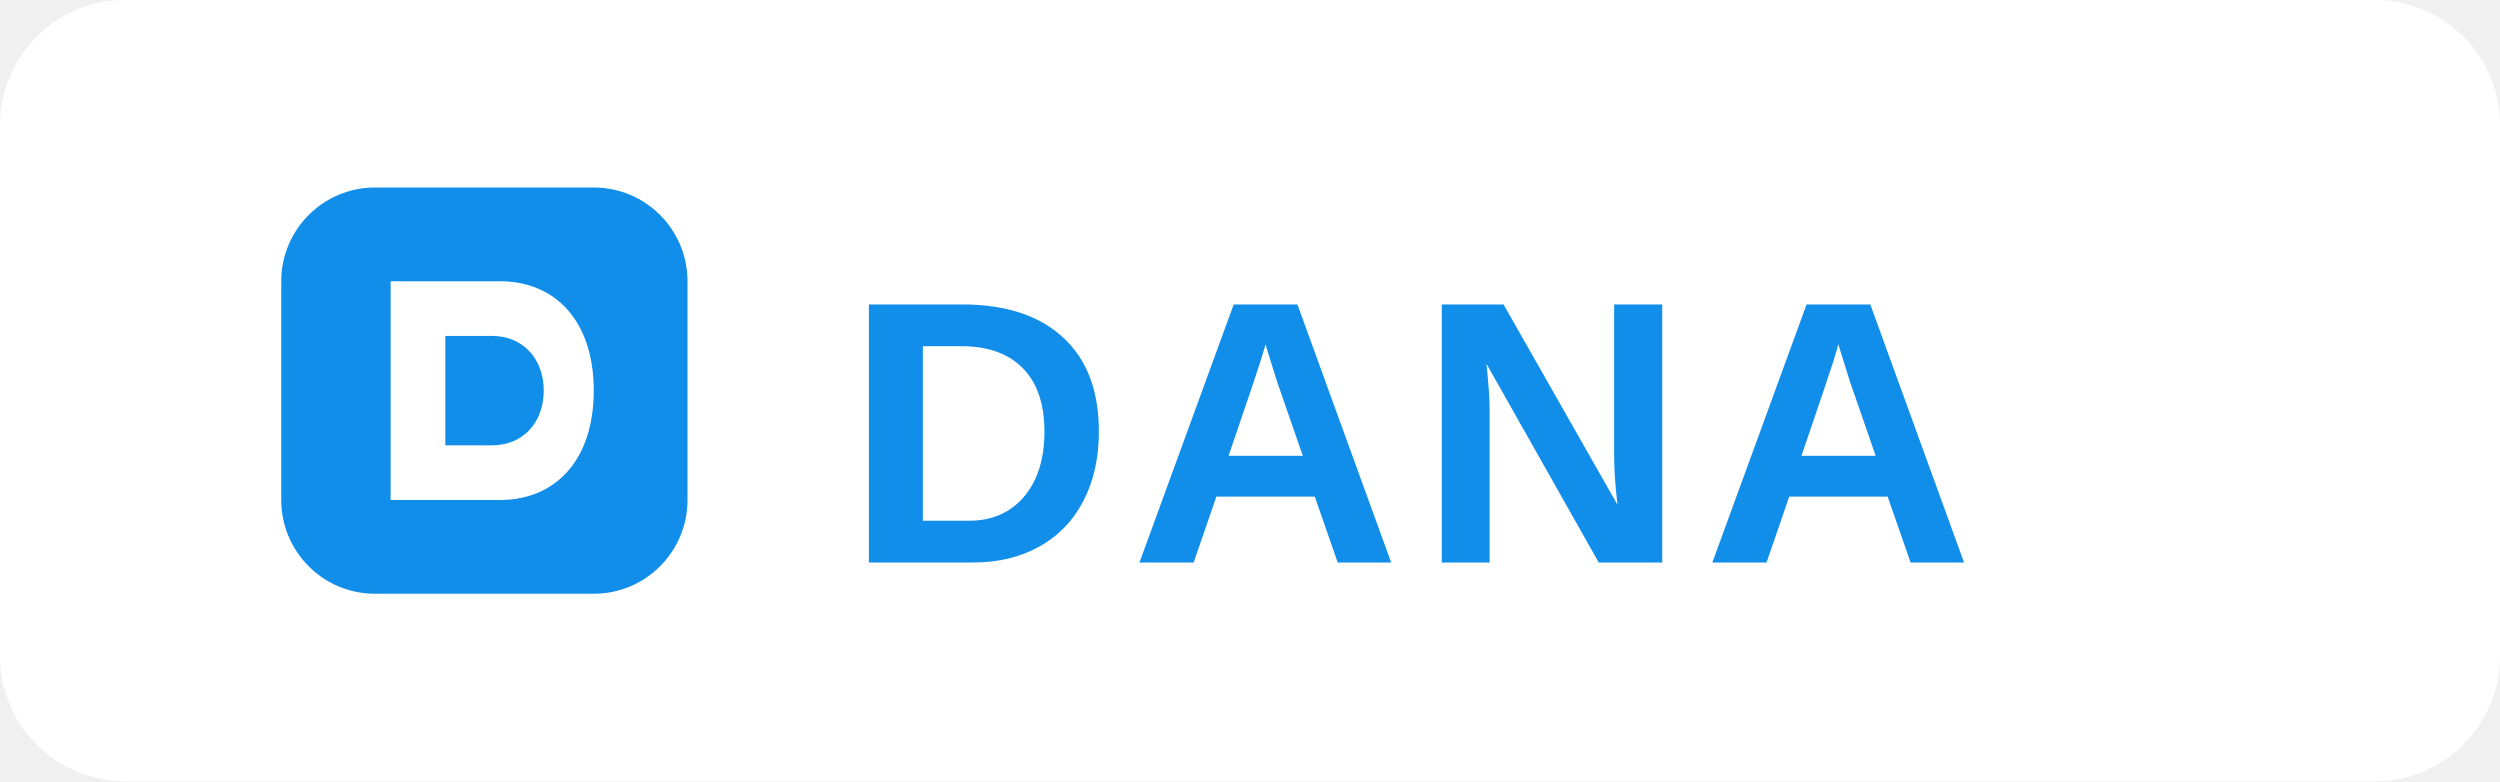
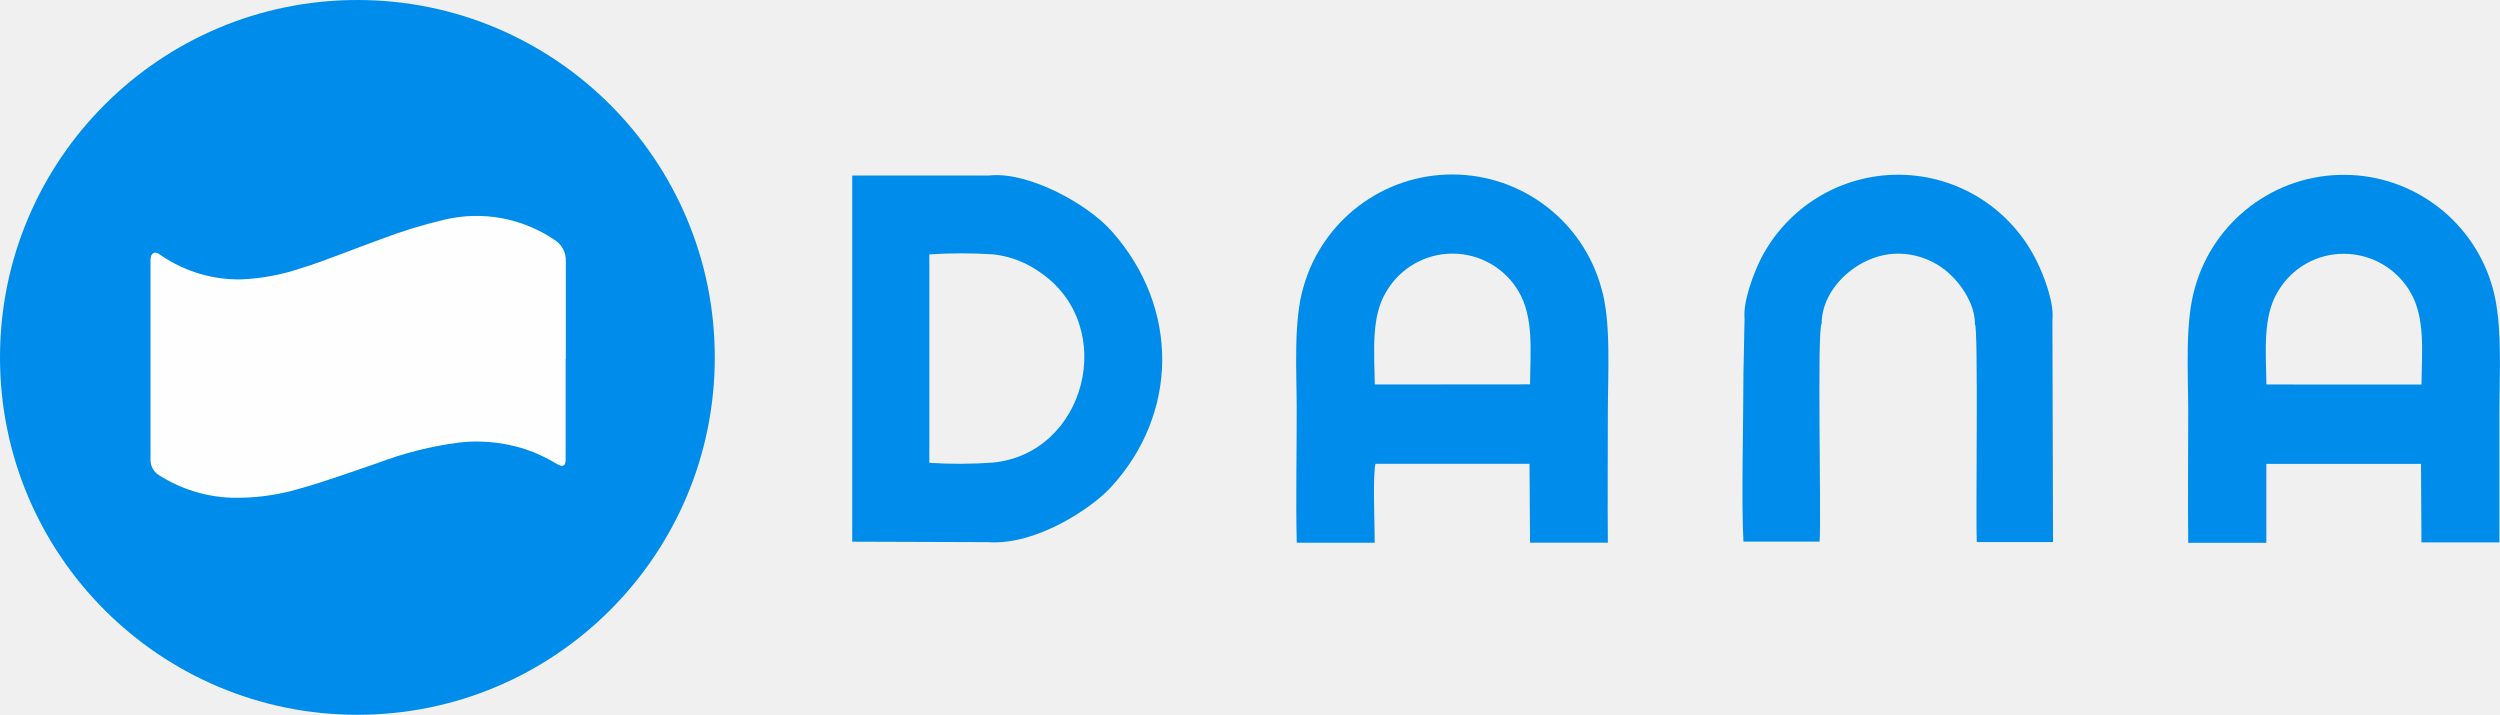
- <svg xmlns="http://www.w3.org/2000/svg" viewBox="0 0 160 50" fill="none">
-   <rect width="160" height="50" rx="8" fill="#FFFFFF" />
-   <g transform="translate(18, 12)">
-     <rect width="26" height="26" rx="6" fill="#118EEA" />
-     <path d="M7 6 H14 C17.5 6 20 8.5 20 13 C20 17.5 17.5 20 14 20 H7 V6 Z M10.5 9.5 V16.5 H13.5 C15.5 16.5 16.8 15 16.8 13 C16.8 11 15.5 9.5 13.5 9.5 Z" fill="#FFFFFF" />
-   </g>
-   <g transform="translate(54, 13)">
-     <text x="0" y="23" font-family="'Plus Jakarta Sans', Arial, sans-serif" font-size="24" font-weight="900" fill="#118EEA" letter-spacing="1">DANA</text>
-   </g>
+ <svg xmlns="http://www.w3.org/2000/svg" id="Layer_1" data-name="Layer 1" viewBox="0 0 382 109.22">
+   <defs>
+     <style>.cls-1,.cls-2{fill:#008ceb;}.cls-1{fill-rule:evenodd;}.cls-3{fill:#fefefe;}</style>
+   </defs>
+   <path class="cls-1" d="M151,82.84c7.26.52,15.72-5.12,18.7-8.34,10.36-11.21,10.61-27.42.18-39.16-3.88-4.37-13-9.2-18.77-8.52H130.22V82.77l20.83.07ZM142,70.72V38.87a75,75,0,0,1,9.82,0,15.22,15.22,0,0,1,7.13,2.76c12,8.2,7,27.75-7.33,29.06A71.77,71.77,0,0,1,142,70.72Z" />
+   <path class="cls-1" d="M334.39,82.94H346.3V70.88h23.63l.07,12h11.91V63c0-6,.5-13.48-1-18.91a23.62,23.62,0,0,0-45.49-.25c-1.6,5.36-1.06,13.05-1.06,19,0,6.72-.07,13.48,0,20.2Zm11.92-24.19c-.07-5-.6-10.35,1.75-14.2a11.61,11.61,0,0,1,10.15-5.77,11.79,11.79,0,0,1,10.08,5.82c2.32,4,1.77,9,1.71,14.16Z" />
+   <path class="cls-1" d="M198.19,82.93h11.87c0-2.52-.32-10.23.11-12.06h23.54l.08,12.05h11.89c-.06-6.68,0-13.35,0-20,0-5.7.53-13.86-1-18.92a23.63,23.63,0,0,0-45.49-.23c-1.59,5.2-1.05,13.15-1.05,18.94,0,6.68-.15,13.53,0,20.19Zm11.88-24.18c-.08-5-.59-10.42,1.76-14.19a11.71,11.71,0,0,1,20.23,0c2.33,4,1.77,9.08,1.73,14.17Z" />
+   <path class="cls-1" d="M266.57,48.67,266.4,57c0,7-.34,20.07,0,25.76h11.64c.27-4-.42-32.41.31-33.32,0-5.52,5.77-10.66,11.59-10.68A11.62,11.62,0,0,1,298.06,42c1.48,1.35,3.75,4.43,3.71,7.54.54.31.11,30,.28,33.29H313.7l-.09-33.95c.29-2.66-1.31-6.77-2.34-8.85A23.56,23.56,0,0,0,269,39.67C268,41.72,266.32,45.94,266.57,48.67Z" />
+   <circle class="cls-2" cx="54.61" cy="54.61" r="54.61" />
+   <path class="cls-3" d="M86.43,54.84V70.21c0,1-.43,1.21-1.27.72a28.08,28.08,0,0,0-3.5-1.78,23.73,23.73,0,0,0-11.49-1.53,55.06,55.06,0,0,0-12.44,3.12c-4,1.35-7.92,2.81-12,3.94a33.41,33.41,0,0,1-10.42,1.37,22.12,22.12,0,0,1-11-3.43A2.71,2.71,0,0,1,23,70.2Q23,55.1,23,40c0-.49,0-1.07.44-1.32s.89.16,1.27.41a21,21,0,0,0,12.15,3.6A32.4,32.4,0,0,0,45.94,41c4.16-1.29,8.18-3,12.27-4.45a74.14,74.14,0,0,1,9.77-3,21.21,21.21,0,0,1,16.73,3.09,3.67,3.67,0,0,1,1.75,3.27c0,5,0,10,0,15Z" />
</svg>
